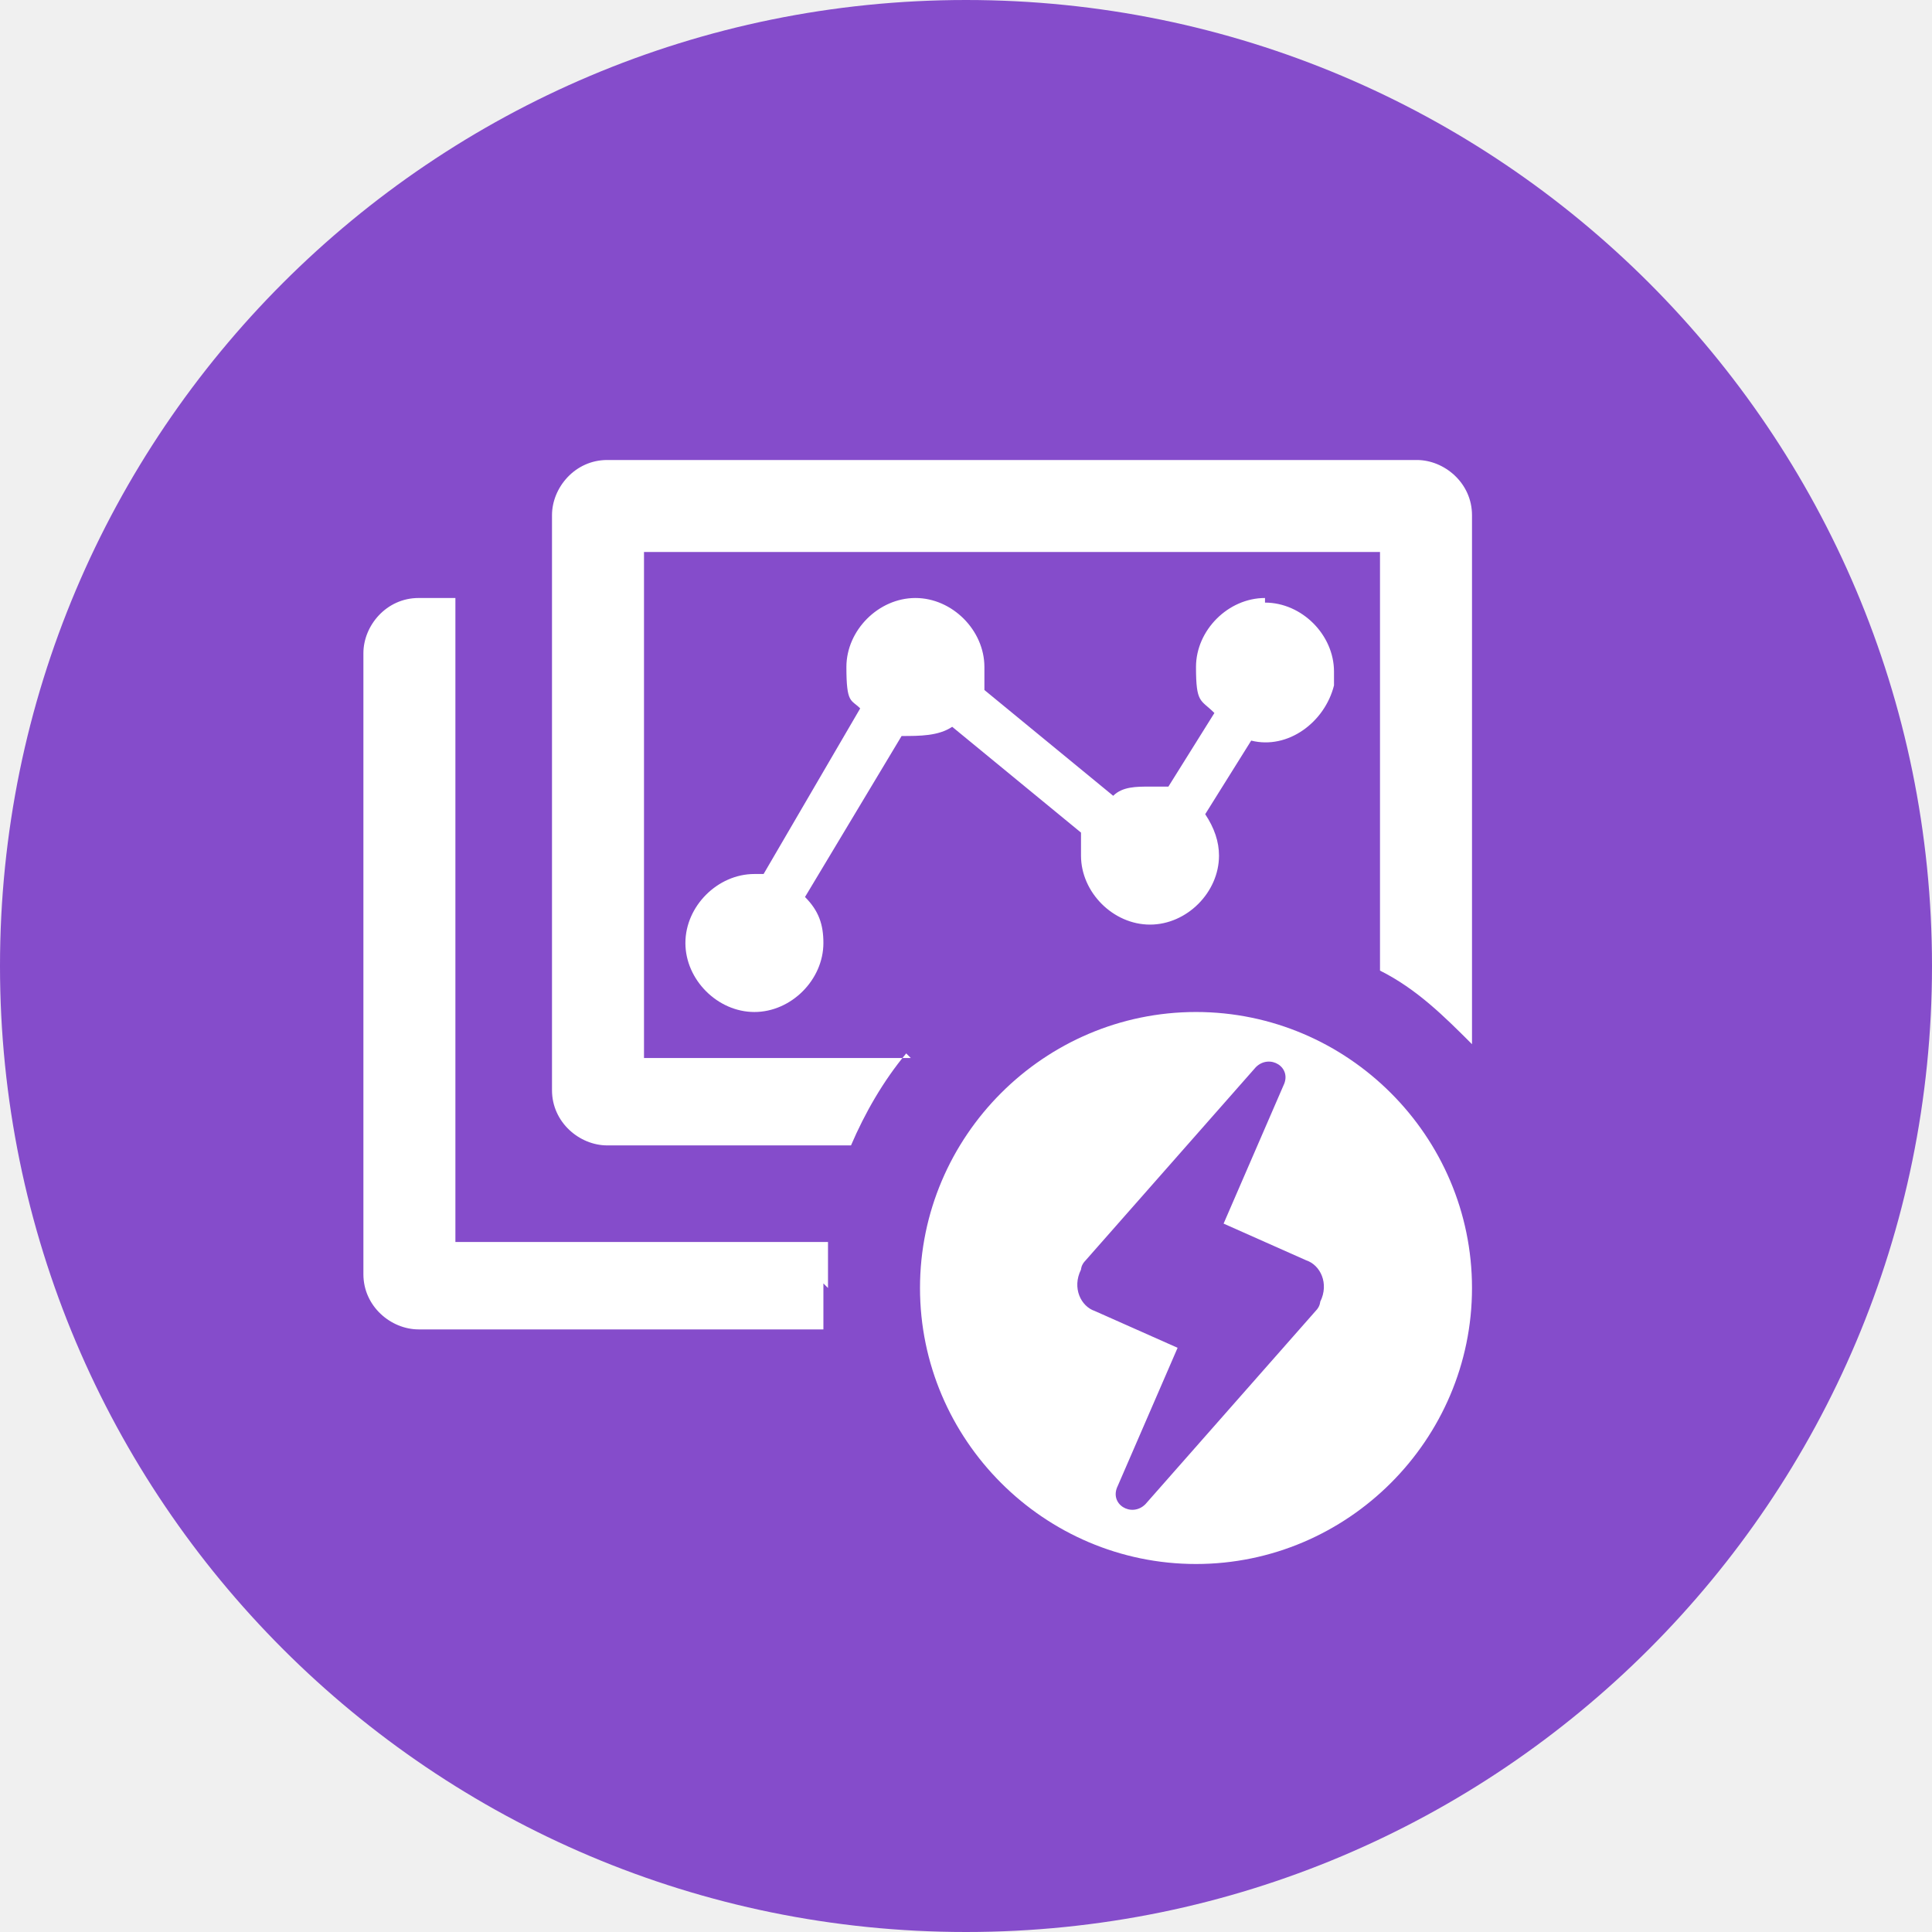
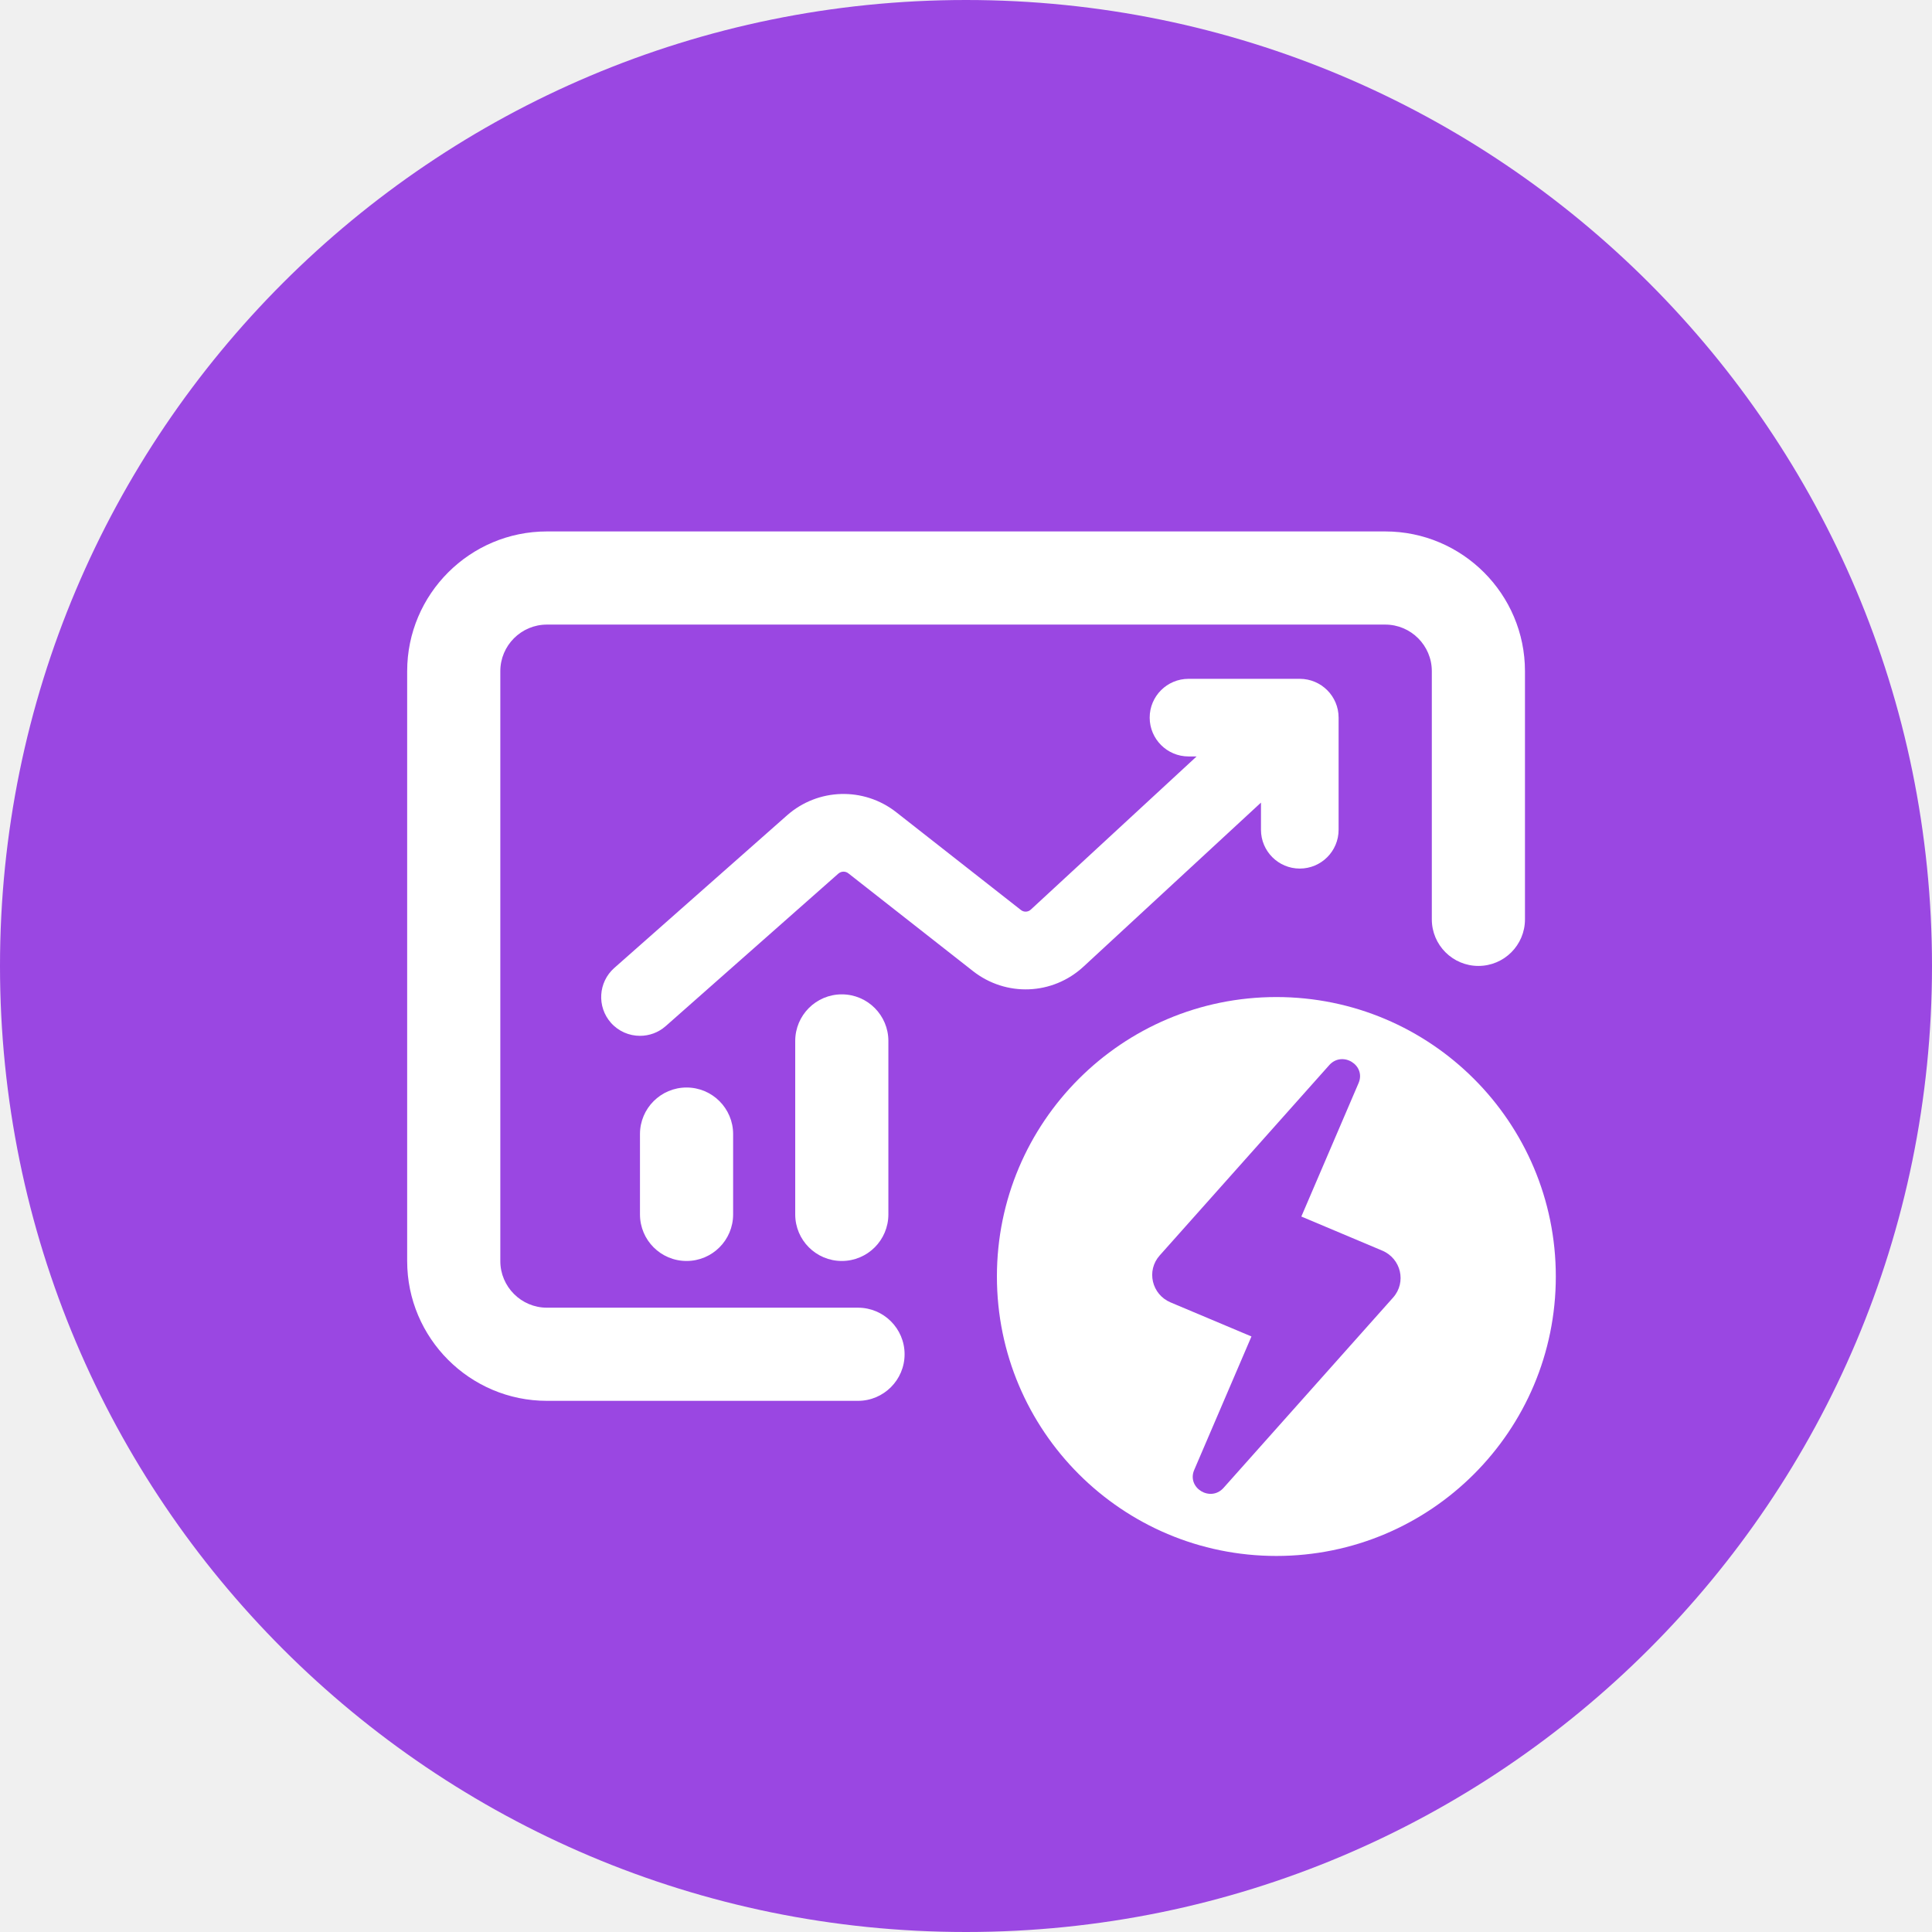
- <svg xmlns="http://www.w3.org/2000/svg" id="Layer_1" version="1.1" viewBox="0 0 42 42">
+ <svg xmlns="http://www.w3.org/2000/svg" width="28" height="28" viewBox="0 0 28 28" fill="none">
+   <g clip-path="url(#clip0_1425_846)">
+     <path d="M14 28C21.732 28 28 21.732 28 14C28 6.268 21.732 0 14 0C6.268 0 0 6.268 0 14C0 21.732 6.268 28 14 28Z" fill="#9A47E2" />
+     <path d="M12.2 18.275C11.827 18.275 11.525 17.973 11.525 17.6V15.086C11.525 14.714 11.827 14.411 12.2 14.411C12.573 14.411 12.875 14.714 12.875 15.086V17.6C12.875 17.973 12.573 18.275 12.2 18.275Z" fill="white" />
+     <path d="M9.95 18.275C9.577 18.275 9.275 17.973 9.275 17.6V16.436C9.275 16.064 9.577 15.761 9.95 15.761C10.323 15.761 10.625 16.064 10.625 16.436V17.6C10.625 17.973 10.323 18.275 9.95 18.275Z" fill="white" />
+     <path d="M18.837 9.838H17.225C16.914 9.838 16.662 10.09 16.662 10.4C16.662 10.71 16.914 10.963 17.225 10.963H17.342L14.94 13.182C14.9 13.22 14.838 13.223 14.794 13.187L12.99 11.772C12.519 11.402 11.854 11.421 11.406 11.817L8.903 14.028C8.67 14.234 8.648 14.59 8.854 14.823C8.965 14.948 9.119 15.012 9.275 15.012C9.408 15.012 9.54 14.966 9.647 14.872L12.15 12.661C12.192 12.625 12.252 12.623 12.295 12.657L14.1 14.073C14.58 14.45 15.255 14.424 15.704 14.008L18.275 11.632V12.026C18.275 12.336 18.527 12.588 18.837 12.588C19.148 12.588 19.4 12.336 19.4 12.026V10.4C19.4 10.09 19.148 9.838 18.837 9.838Z" fill="white" />
+     <path d="M12.435 20.302H7.926C6.81 20.302 5.901 19.393 5.901 18.277V9.727C5.901 8.611 6.81 7.702 7.926 7.702H20.076C21.193 7.702 22.101 8.611 22.101 9.727V13.324C22.101 13.697 21.799 13.999 21.426 13.999C21.054 13.999 20.751 13.697 20.751 13.324V9.727C20.751 9.355 20.448 9.052 20.076 9.052H7.926C7.554 9.052 7.251 9.355 7.251 9.727V18.277C7.251 18.648 7.554 18.952 7.926 18.952H12.435C12.807 18.952 13.11 19.254 13.11 19.627C13.11 19.999 12.807 20.302 12.435 20.302Z" fill="white" />
+     <path d="M18.498 14.45C16.262 14.45 14.448 16.263 14.448 18.5C14.448 20.737 16.262 22.55 18.498 22.55C20.735 22.55 22.548 20.737 22.548 18.5C22.548 16.263 20.735 14.45 18.498 14.45ZM20.19 18.805L17.733 21.563C17.543 21.776 17.195 21.563 17.308 21.302L18.137 19.369L16.964 18.875C16.691 18.759 16.611 18.415 16.807 18.195L19.264 15.437C19.454 15.224 19.802 15.437 19.689 15.698L18.86 17.631L20.033 18.125C20.306 18.241 20.386 18.584 20.19 18.805Z" fill="white" />
+   </g>
  <defs>
-     <style>
-       .st0 {
-         fill: #854ccb;
-       }
- 
-       .st1 {
-         fill: #fff;
-       }
-     </style>
+     <clipPath id="clip0_1425_846">
+       <rect width="28" height="28" fill="white" />
+     </clipPath>
  </defs>
-   <g id="ba_42px_Circle">
-     <circle id="baEllipse_10213-6" class="st0" cx="21" cy="21" r="21" />
-   </g>
-   <g id="ba_18px_Icons">
-     <path class="st1" d="M19.8,23h-5.8v-11h16v9.1c.8.4,1.4,1,2,1.6v-11.5c0-.7-.6-1.2-1.2-1.2H13.2c-.7,0-1.2.6-1.2,1.2v12.5c0,.7.6,1.2,1.2,1.2h5.3c.3-.7.7-1.4,1.2-2Z" />
-     <path class="st1" d="M26,22c-3.3,0-6,2.7-6,6s2.7,6,6,6,6-2.7,6-6-2.7-6-6-6ZM28.6,28.5l-3.7,4.2c-.3.3-.8,0-.6-.4l1.3-3-1.8-.8c-.3-.1-.5-.5-.3-.9,0,0,0-.1.1-.2l3.7-4.2c.3-.3.8,0,.6.4l-1.3,3,1.8.8c.3.1.5.5.3.9,0,0,0,.1-.1.2h0ZM18,28c0-.3,0-.7,0-1h-8.1v-14h-.8c-.7,0-1.2.6-1.2,1.2v13.5c0,.7.6,1.2,1.2,1.2h8.8c0-.3,0-.7,0-1ZM27.5,13c-.8,0-1.5.7-1.5,1.5s.1.7.4,1l-1,1.6c-.1,0-.2,0-.4,0-.3,0-.6,0-.8.2l-2.8-2.3c0-.2,0-.3,0-.5,0-.8-.7-1.5-1.5-1.5s-1.5.7-1.5,1.5.1.7.3.9l-2.1,3.6c0,0-.1,0-.2,0-.8,0-1.5.7-1.5,1.5s.7,1.5,1.5,1.5,1.5-.7,1.5-1.5c0-.4-.1-.7-.4-1l2.1-3.5c.4,0,.8,0,1.1-.2l2.8,2.3c0,.1,0,.3,0,.5,0,.8.7,1.5,1.5,1.5s1.5-.7,1.5-1.5c0-.3-.1-.6-.3-.9l1-1.6c.8.2,1.6-.4,1.8-1.2,0,0,0-.2,0-.3,0-.8-.7-1.5-1.5-1.5Z" />
-   </g>
</svg>
